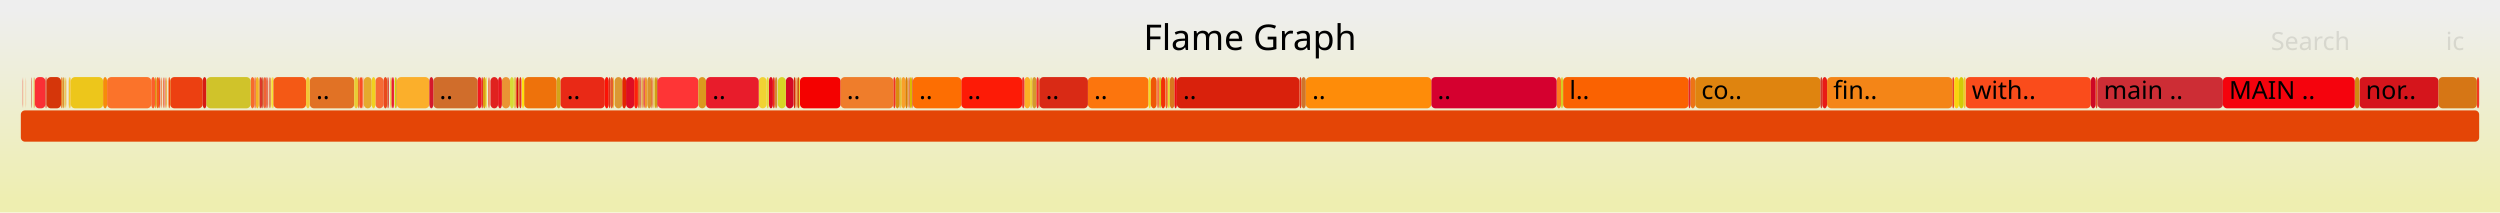
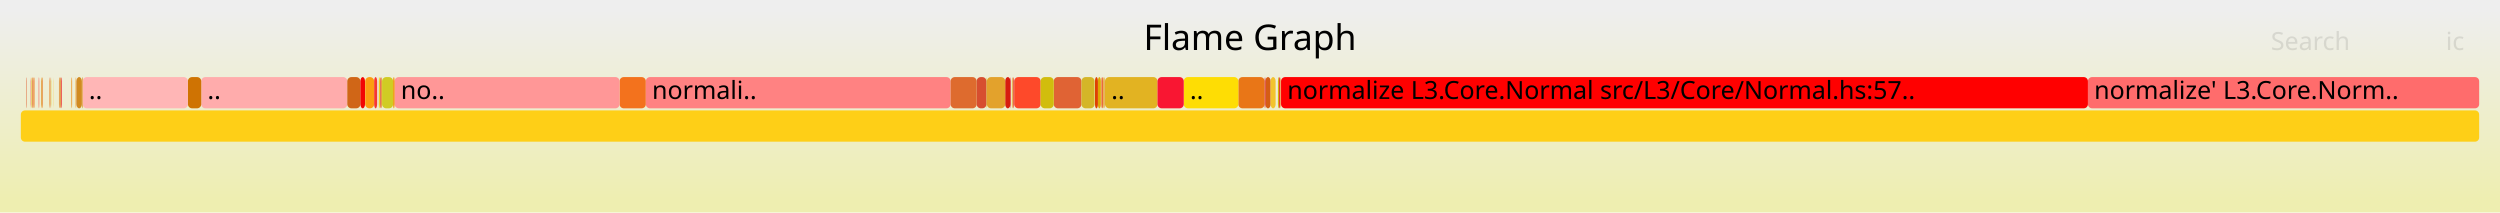
<svg xmlns="http://www.w3.org/2000/svg" version="1.1" width="1200" height="102" viewBox="0 0 1200 102">
  <defs>
    <linearGradient id="background" y1="0" y2="1" x1="0" x2="0">
      <stop stop-color="#eeeeee" offset="5%" />
      <stop stop-color="#eeeeb0" offset="95%" />
    </linearGradient>
  </defs>
  <style type="text/css">
	text { font-family:Verdana; font-size:12px; fill:rgb(0,0,0); }
	#search, #ignorecase { opacity:0.1; cursor:pointer; }
	#search:hover, #search.show, #ignorecase:hover, #ignorecase.show { opacity:1; }
	#subtitle { text-anchor:middle; font-color:rgb(160,160,160); }
	#title { text-anchor:middle; font-size:17px}
	#unzoom { cursor:pointer; }
	#frames &gt; *:hover { stroke:black; stroke-width:0.5; cursor:pointer; }
	.hide { display:none; }
	.parent { opacity:0.5; }
</style>
  <rect x="0.0" y="0" width="1200.0" height="102.0" fill="url(#background)" />
  <text id="title" x="600.00" y="24">Flame Graph</text>
  <text id="details" x="10.00" y="85"> </text>
  <text id="unzoom" x="10.00" y="24" class="hide">Reset Zoom</text>
  <text id="search" x="1090.00" y="24">Search</text>
  <text id="ignorecase" x="1174.00" y="24">ic</text>
  <text id="matched" x="1090.00" y="85"> </text>
  <g id="frames">
    <g>
-       <rect x="371.8" y="37" width="0.2" height="15.0" fill="rgb(217,18,48)" rx="2" ry="2" />
-       <text x="374.78" y="47.5" />
-     </g>
-     <g>
-       <rect x="130.3" y="37" width="0.8" height="15.0" fill="rgb(246,228,46)" rx="2" ry="2" />
-       <text x="133.32" y="47.5" />
-     </g>
-     <g>
-       <rect x="77.6" y="37" width="0.1" height="15.0" fill="rgb(207,143,9)" rx="2" ry="2" />
-       <text x="80.57" y="47.5" />
-     </g>
-     <g>
-       <rect x="127.8" y="37" width="0.6" height="15.0" fill="rgb(221,65,54)" rx="2" ry="2" />
-       <text x="130.78" y="47.5" />
-     </g>
-     <g>
-       <rect x="491.7" y="37" width="2.8" height="15.0" fill="rgb(251,176,37)" rx="2" ry="2" />
-       <text x="494.65" y="47.5" />
-     </g>
-     <g>
-       <rect x="937.1" y="37" width="0.9" height="15.0" fill="rgb(232,67,38)" rx="2" ry="2" />
-       <text x="940.14" y="47.5" />
-     </g>
-     <g>
-       <rect x="234.8" y="37" width="0.1" height="15.0" fill="rgb(226,116,47)" rx="2" ry="2" />
-       <text x="237.80" y="47.5" />
-     </g>
-     <g>
-       <rect x="187.3" y="37" width="0.1" height="15.0" fill="rgb(209,229,13)" rx="2" ry="2" />
-       <text x="190.31" y="47.5" />
-     </g>
-     <g>
-       <rect x="556.0" y="37" width="0.2" height="15.0" fill="rgb(247,117,24)" rx="2" ry="2" />
-       <text x="558.99" y="47.5" />
-     </g>
-     <g>
-       <rect x="290.3" y="37" width="1.9" height="15.0" fill="rgb(251,18,5)" rx="2" ry="2" />
-       <text x="293.34" y="47.5" />
-     </g>
-     <g>
-       <rect x="560.6" y="37" width="0.9" height="15.0" fill="rgb(232,220,46)" rx="2" ry="2" />
-       <text x="563.61" y="47.5" />
-     </g>
-     <g>
-       <rect x="461.4" y="37" width="29.2" height="15.0" fill="rgb(253,27,6)" rx="2" ry="2" />
-       <text x="464.44" y="47.5">  ..</text>
-     </g>
-     <g>
-       <rect x="78.8" y="37" width="0.2" height="15.0" fill="rgb(243,28,41)" rx="2" ry="2" />
-       <text x="81.77" y="47.5" />
-     </g>
-     <g>
-       <rect x="33.9" y="37" width="0.1" height="15.0" fill="rgb(211,154,3)" rx="2" ry="2" />
-       <text x="36.87" y="47.5" />
-     </g>
-     <g>
-       <rect x="129.1" y="37" width="0.2" height="15.0" fill="rgb(216,98,43)" rx="2" ry="2" />
-       <text x="132.05" y="47.5" />
-     </g>
-     <g>
-       <rect x="314.1" y="37" width="0.2" height="15.0" fill="rgb(247,203,4)" rx="2" ry="2" />
-       <text x="317.09" y="47.5" />
-     </g>
-     <g>
-       <rect x="494.5" y="37" width="0.1" height="15.0" fill="rgb(246,192,0)" rx="2" ry="2" />
-       <text x="497.50" y="47.5" />
-     </g>
-     <g>
-       <rect x="309.0" y="37" width="0.1" height="15.0" fill="rgb(205,95,12)" rx="2" ry="2" />
-       <text x="311.96" y="47.5" />
-     </g>
-     <g>
-       <rect x="1132.6" y="37" width="37.9" height="15.0" fill="rgb(213,21,28)" rx="2" ry="2" />
-       <text x="1135.56" y="47.5">nor..</text>
-     </g>
-     <g>
-       <rect x="436.5" y="37" width="0.2" height="15.0" fill="rgb(220,102,29)" rx="2" ry="2" />
-       <text x="439.49" y="47.5" />
-     </g>
-     <g>
-       <rect x="79.8" y="37" width="0.2" height="15.0" fill="rgb(253,181,22)" rx="2" ry="2" />
-       <text x="82.85" y="47.5" />
-     </g>
-     <g>
-       <rect x="29.3" y="37" width="0.6" height="15.0" fill="rgb(239,125,38)" rx="2" ry="2" />
-       <text x="32.31" y="47.5" />
-     </g>
-     <g>
-       <rect x="124.6" y="37" width="1.2" height="15.0" fill="rgb(221,55,42)" rx="2" ry="2" />
-       <text x="127.56" y="47.5" />
-     </g>
-     <g>
-       <rect x="81.7" y="37" width="15.6" height="15.0" fill="rgb(236,64,17)" rx="2" ry="2" />
-       <text x="84.75" y="47.5" />
-     </g>
-     <g>
-       <rect x="750.3" y="37" width="60.2" height="15.0" fill="rgb(250,98,1)" rx="2" ry="2" />
-       <text x="753.33" y="47.5">     l..</text>
-     </g>
-     <g>
-       <rect x="174.0" y="37" width="0.4" height="15.0" fill="rgb(254,83,30)" rx="2" ry="2" />
-       <text x="177.01" y="47.5" />
-     </g>
-     <g>
-       <rect x="811.4" y="37" width="2.3" height="15.0" fill="rgb(237,116,21)" rx="2" ry="2" />
-       <text x="814.38" y="47.5" />
-     </g>
-     <g>
-       <rect x="14.9" y="37" width="0.2" height="15.0" fill="rgb(211,44,12)" rx="2" ry="2" />
-       <text x="17.88" y="47.5" />
-     </g>
-     <g>
-       <rect x="431.7" y="37" width="0.2" height="15.0" fill="rgb(210,159,17)" rx="2" ry="2" />
-       <text x="434.75" y="47.5" />
-     </g>
-     <g>
-       <rect x="10.8" y="37" width="0.1" height="15.0" fill="rgb(227,4,54)" rx="2" ry="2" />
-       <text x="13.82" y="47.5" />
-     </g>
-     <g>
-       <rect x="234.4" y="37" width="0.2" height="15.0" fill="rgb(243,73,39)" rx="2" ry="2" />
-       <text x="237.42" y="47.5" />
-     </g>
-     <g>
-       <rect x="556.4" y="37" width="0.9" height="15.0" fill="rgb(220,194,23)" rx="2" ry="2" />
-       <text x="559.37" y="47.5" />
-     </g>
-     <g>
-       <rect x="300.5" y="37" width="3.9" height="15.0" fill="rgb(221,15,35)" rx="2" ry="2" />
-       <text x="303.54" y="47.5" />
-     </g>
-     <g>
-       <rect x="563.7" y="37" width="1.2" height="15.0" fill="rgb(236,12,18)" rx="2" ry="2" />
-       <text x="566.71" y="47.5" />
-     </g>
-     <g>
-       <rect x="623.7" y="37" width="0.1" height="15.0" fill="rgb(205,95,32)" rx="2" ry="2" />
-       <text x="626.68" y="47.5" />
-     </g>
-     <g>
-       <rect x="80.0" y="37" width="0.1" height="15.0" fill="rgb(248,12,16)" rx="2" ry="2" />
-       <text x="82.97" y="47.5" />
-     </g>
-     <g>
-       <rect x="120.3" y="37" width="1.8" height="15.0" fill="rgb(247,106,43)" rx="2" ry="2" />
-       <text x="123.31" y="47.5" />
-     </g>
-     <g>
-       <rect x="1188.9" y="37" width="1.1" height="15.0" fill="rgb(243,56,34)" rx="2" ry="2" />
-       <text x="1191.86" y="47.5" />
-     </g>
-     <g>
-       <rect x="251.6" y="37" width="15.6" height="15.0" fill="rgb(238,114,11)" rx="2" ry="2" />
-       <text x="254.65" y="47.5" />
-     </g>
-     <g>
-       <rect x="231.1" y="37" width="0.7" height="15.0" fill="rgb(224,23,28)" rx="2" ry="2" />
-       <text x="234.07" y="47.5" />
-     </g>
-     <g>
-       <rect x="187.8" y="37" width="0.1" height="15.0" fill="rgb(241,156,32)" rx="2" ry="2" />
-       <text x="190.82" y="47.5" />
-     </g>
-     <g>
-       <rect x="306.2" y="37" width="0.4" height="15.0" fill="rgb(214,37,17)" rx="2" ry="2" />
-       <text x="309.23" y="47.5" />
-     </g>
-     <g>
-       <rect x="249.3" y="37" width="1.0" height="15.0" fill="rgb(228,51,31)" rx="2" ry="2" />
-       <text x="252.31" y="47.5" />
-     </g>
-     <g>
-       <rect x="31.5" y="37" width="0.2" height="15.0" fill="rgb(243,218,40)" rx="2" ry="2" />
-       <text x="34.53" y="47.5" />
-     </g>
-     <g>
-       <rect x="97.3" y="37" width="1.8" height="15.0" fill="rgb(214,26,19)" rx="2" ry="2" />
-       <text x="100.26" y="47.5" />
-     </g>
-     <g>
-       <rect x="315.7" y="37" width="19.5" height="15.0" fill="rgb(254,53,54)" rx="2" ry="2" />
-       <text x="318.67" y="47.5" />
-     </g>
-     <g>
-       <rect x="747.2" y="37" width="2.1" height="15.0" fill="rgb(252,123,30)" rx="2" ry="2" />
-       <text x="750.17" y="47.5" />
-     </g>
-     <g>
-       <rect x="79.5" y="37" width="0.1" height="15.0" fill="rgb(205,138,8)" rx="2" ry="2" />
-       <text x="82.47" y="47.5" />
-     </g>
-     <g>
-       <rect x="522.2" y="37" width="29.1" height="15.0" fill="rgb(252,117,13)" rx="2" ry="2" />
-       <text x="525.17" y="47.5">  ..</text>
-     </g>
-     <g>
-       <rect x="687.0" y="37" width="60.2" height="15.0" fill="rgb(213,0,47)" rx="2" ry="2" />
-       <text x="690.01" y="47.5">      ..</text>
-     </g>
-     <g>
-       <rect x="122.1" y="37" width="0.7" height="15.0" fill="rgb(236,98,52)" rx="2" ry="2" />
-       <text x="125.15" y="47.5" />
-     </g>
-     <g>
-       <rect x="78.3" y="37" width="0.3" height="15.0" fill="rgb(229,62,1)" rx="2" ry="2" />
-       <text x="81.33" y="47.5" />
-     </g>
-     <g>
-       <rect x="31.0" y="37" width="0.2" height="15.0" fill="rgb(211,185,51)" rx="2" ry="2" />
-       <text x="34.02" y="47.5" />
-     </g>
-     <g>
-       <rect x="187.7" y="37" width="0.1" height="15.0" fill="rgb(238,229,49)" rx="2" ry="2" />
-       <text x="190.69" y="47.5" />
-     </g>
-     <g>
-       <rect x="938.0" y="37" width="2.3" height="15.0" fill="rgb(251,211,14)" rx="2" ry="2" />
-       <text x="941.03" y="47.5" />
-     </g>
-     <g>
-       <rect x="429.8" y="37" width="1.9" height="15.0" fill="rgb(217,142,14)" rx="2" ry="2" />
-       <text x="432.85" y="47.5" />
-     </g>
-     <g>
-       <rect x="943.5" y="37" width="60.1" height="15.0" fill="rgb(250,76,27)" rx="2" ry="2" />
-       <text x="946.48" y="47.5">  with..</text>
-     </g>
-     <g>
-       <rect x="435.9" y="37" width="0.2" height="15.0" fill="rgb(217,129,53)" rx="2" ry="2" />
-       <text x="438.86" y="47.5" />
-     </g>
-     <g>
-       <rect x="80.9" y="37" width="0.7" height="15.0" fill="rgb(247,71,3)" rx="2" ry="2" />
-       <text x="83.86" y="47.5" />
-     </g>
-     <g>
-       <rect x="126.5" y="37" width="1.3" height="15.0" fill="rgb(240,100,51)" rx="2" ry="2" />
-       <text x="129.45" y="47.5" />
-     </g>
-     <g>
-       <rect x="564.9" y="37" width="58.8" height="15.0" fill="rgb(217,33,12)" rx="2" ry="2" />
-       <text x="567.85" y="47.5">      ..</text>
-     </g>
-     <g>
-       <rect x="308.5" y="37" width="0.2" height="15.0" fill="rgb(213,151,42)" rx="2" ry="2" />
-       <text x="311.51" y="47.5" />
-     </g>
-     <g>
-       <rect x="313.5" y="37" width="0.2" height="15.0" fill="rgb(228,184,43)" rx="2" ry="2" />
-       <text x="316.45" y="47.5" />
-     </g>
-     <g>
-       <rect x="561.5" y="37" width="2.2" height="15.0" fill="rgb(217,120,31)" rx="2" ry="2" />
-       <text x="564.50" y="47.5" />
-     </g>
-     <g>
-       <rect x="16.8" y="37" width="5.0" height="15.0" fill="rgb(250,47,53)" rx="2" ry="2" />
-       <text x="19.84" y="47.5" />
-     </g>
-     <g>
-       <rect x="79.6" y="37" width="0.1" height="15.0" fill="rgb(232,104,26)" rx="2" ry="2" />
-       <text x="82.59" y="47.5" />
-     </g>
-     <g>
-       <rect x="364.2" y="37" width="3.8" height="15.0" fill="rgb(241,210,51)" rx="2" ry="2" />
-       <text x="367.24" y="47.5" />
-     </g>
-     <g>
-       <rect x="247.4" y="37" width="0.5" height="15.0" fill="rgb(252,82,43)" rx="2" ry="2" />
-       <text x="250.41" y="47.5" />
-     </g>
-     <g>
-       <rect x="384.0" y="37" width="19.5" height="15.0" fill="rgb(244,1,0)" rx="2" ry="2" />
-       <text x="387.00" y="47.5" />
-     </g>
-     <g>
-       <rect x="749.3" y="37" width="0.9" height="15.0" fill="rgb(211,206,25)" rx="2" ry="2" />
-       <text x="752.32" y="47.5" />
-     </g>
-     <g>
-       <rect x="750.2" y="37" width="0.1" height="15.0" fill="rgb(216,148,25)" rx="2" ry="2" />
-       <text x="753.21" y="47.5" />
-     </g>
-     <g>
-       <rect x="308.8" y="37" width="0.2" height="15.0" fill="rgb(221,53,9)" rx="2" ry="2" />
-       <text x="311.77" y="47.5" />
-     </g>
-     <g>
-       <rect x="810.5" y="37" width="0.9" height="15.0" fill="rgb(227,37,39)" rx="2" ry="2" />
-       <text x="813.49" y="47.5" />
-     </g>
-     <g>
-       <rect x="304.4" y="37" width="1.8" height="15.0" fill="rgb(253,33,10)" rx="2" ry="2" />
-       <text x="307.40" y="47.5" />
-     </g>
-     <g>
-       <rect x="940.3" y="37" width="2.3" height="15.0" fill="rgb(211,202,8)" rx="2" ry="2" />
-       <text x="943.31" y="47.5" />
-     </g>
-     <g>
-       <rect x="79.3" y="37" width="0.2" height="15.0" fill="rgb(207,123,50)" rx="2" ry="2" />
-       <text x="82.34" y="47.5" />
-     </g>
-     <g>
-       <rect x="77.2" y="37" width="0.1" height="15.0" fill="rgb(224,146,47)" rx="2" ry="2" />
-       <text x="80.19" y="47.5" />
-     </g>
-     <g>
-       <rect x="315.4" y="37" width="0.3" height="15.0" fill="rgb(210,24,22)" rx="2" ry="2" />
-       <text x="318.35" y="47.5" />
-     </g>
-     <g>
-       <rect x="313.2" y="37" width="0.1" height="15.0" fill="rgb(238,65,27)" rx="2" ry="2" />
-       <text x="316.20" y="47.5" />
-     </g>
-     <g>
-       <rect x="247.9" y="37" width="1.0" height="15.0" fill="rgb(210,17,2)" rx="2" ry="2" />
-       <text x="250.91" y="47.5" />
-     </g>
-     <g>
-       <rect x="129.8" y="37" width="0.3" height="15.0" fill="rgb(220,130,21)" rx="2" ry="2" />
-       <text x="132.81" y="47.5" />
-     </g>
-     <g>
-       <rect x="555.4" y="37" width="0.2" height="15.0" fill="rgb(236,107,9)" rx="2" ry="2" />
-       <text x="558.36" y="47.5" />
-     </g>
-     <g>
-       <rect x="34.0" y="37" width="15.5" height="15.0" fill="rgb(237,198,27)" rx="2" ry="2" />
-       <text x="37.00" y="47.5" />
-     </g>
-     <g>
-       <rect x="428.8" y="37" width="1.0" height="15.0" fill="rgb(241,49,34)" rx="2" ry="2" />
-       <text x="431.83" y="47.5" />
-     </g>
-     <g>
-       <rect x="248.9" y="37" width="0.3" height="15.0" fill="rgb(230,160,21)" rx="2" ry="2" />
-       <text x="251.93" y="47.5" />
-     </g>
-     <g>
-       <rect x="180.2" y="37" width="3.9" height="15.0" fill="rgb(246,107,53)" rx="2" ry="2" />
-       <text x="183.22" y="47.5" />
-     </g>
-     <g>
-       <rect x="77.3" y="37" width="0.1" height="15.0" fill="rgb(224,210,46)" rx="2" ry="2" />
-       <text x="80.31" y="47.5" />
-     </g>
-     <g>
-       <rect x="12.4" y="37" width="0.1" height="15.0" fill="rgb(254,121,37)" rx="2" ry="2" />
-       <text x="15.41" y="47.5" />
-     </g>
-     <g>
-       <rect x="21.8" y="37" width="0.6" height="15.0" fill="rgb(219,73,44)" rx="2" ry="2" />
-       <text x="24.78" y="47.5" />
-     </g>
-     <g>
-       <rect x="249.2" y="37" width="0.1" height="15.0" fill="rgb(214,7,7)" rx="2" ry="2" />
-       <text x="252.18" y="47.5" />
-     </g>
-     <g>
-       <rect x="557.3" y="37" width="2.0" height="15.0" fill="rgb(241,49,6)" rx="2" ry="2" />
-       <text x="560.26" y="47.5" />
-     </g>
-     <g>
-       <rect x="551.3" y="37" width="1.1" height="15.0" fill="rgb(242,218,33)" rx="2" ry="2" />
-       <text x="554.30" y="47.5" />
-     </g>
-     <g>
-       <rect x="292.2" y="37" width="0.7" height="15.0" fill="rgb(213,51,28)" rx="2" ry="2" />
-       <text x="295.18" y="47.5" />
-     </g>
-     <g>
-       <rect x="30.2" y="37" width="0.4" height="15.0" fill="rgb(215,86,9)" rx="2" ry="2" />
-       <text x="33.20" y="47.5" />
-     </g>
-     <g>
-       <rect x="877.0" y="37" width="60.1" height="15.0" fill="rgb(244,133,23)" rx="2" ry="2" />
-       <text x="879.98" y="47.5">   fin..</text>
-     </g>
-     <g>
-       <rect x="190.5" y="37" width="15.6" height="15.0" fill="rgb(251,175,43)" rx="2" ry="2" />
-       <text x="193.54" y="47.5" />
-     </g>
-     <g>
-       <rect x="310.7" y="37" width="1.9" height="15.0" fill="rgb(219,148,45)" rx="2" ry="2" />
-       <text x="313.73" y="47.5" />
-     </g>
-     <g>
-       <rect x="234.7" y="37" width="0.1" height="15.0" fill="rgb(250,203,10)" rx="2" ry="2" />
-       <text x="237.68" y="47.5" />
-     </g>
-     <g>
-       <rect x="74.4" y="37" width="0.7" height="15.0" fill="rgb(215,152,18)" rx="2" ry="2" />
-       <text x="77.40" y="47.5" />
-     </g>
-     <g>
-       <rect x="187.9" y="37" width="0.2" height="15.0" fill="rgb(233,53,28)" rx="2" ry="2" />
-       <text x="190.94" y="47.5" />
-     </g>
-     <g>
-       <rect x="174.6" y="37" width="3.8" height="15.0" fill="rgb(229,170,45)" rx="2" ry="2" />
-       <text x="177.65" y="47.5" />
-     </g>
-     <g>
-       <rect x="335.2" y="37" width="3.7" height="15.0" fill="rgb(219,153,30)" rx="2" ry="2" />
-       <text x="338.17" y="47.5" />
-     </g>
-     <g>
-       <rect x="189.3" y="37" width="0.1" height="15.0" fill="rgb(230,95,47)" rx="2" ry="2" />
-       <text x="192.27" y="47.5" />
-     </g>
-     <g>
-       <rect x="251.5" y="37" width="0.1" height="15.0" fill="rgb(218,184,3)" rx="2" ry="2" />
-       <text x="254.46" y="47.5" />
-     </g>
-     <g>
-       <rect x="1005.9" y="37" width="0.9" height="15.0" fill="rgb(225,80,37)" rx="2" ry="2" />
-       <text x="1008.91" y="47.5" />
-     </g>
-     <g>
-       <rect x="240.9" y="37" width="3.9" height="15.0" fill="rgb(234,148,52)" rx="2" ry="2" />
-       <text x="243.95" y="47.5" />
-     </g>
-     <g>
-       <rect x="187.6" y="37" width="0.1" height="15.0" fill="rgb(228,164,1)" rx="2" ry="2" />
-       <text x="190.56" y="47.5" />
-     </g>
-     <g>
-       <rect x="77.7" y="37" width="0.1" height="15.0" fill="rgb(251,100,28)" rx="2" ry="2" />
-       <text x="80.69" y="47.5" />
-     </g>
-     <g>
-       <rect x="382.3" y="37" width="0.2" height="15.0" fill="rgb(233,128,39)" rx="2" ry="2" />
-       <text x="385.29" y="47.5" />
-     </g>
-     <g>
-       <rect x="307.9" y="37" width="0.2" height="15.0" fill="rgb(209,113,7)" rx="2" ry="2" />
-       <text x="310.88" y="47.5" />
-     </g>
-     <g>
-       <rect x="308.1" y="37" width="0.2" height="15.0" fill="rgb(220,203,48)" rx="2" ry="2" />
-       <text x="311.07" y="47.5" />
-     </g>
-     <g>
-       <rect x="77.4" y="37" width="0.2" height="15.0" fill="rgb(252,74,45)" rx="2" ry="2" />
-       <text x="80.44" y="47.5" />
-     </g>
-     <g>
-       <rect x="234.9" y="37" width="0.2" height="15.0" fill="rgb(247,50,40)" rx="2" ry="2" />
-       <text x="237.93" y="47.5" />
-     </g>
-     <g>
-       <rect x="77.1" y="37" width="0.1" height="15.0" fill="rgb(216,41,53)" rx="2" ry="2" />
-       <text x="80.06" y="47.5" />
-     </g>
-     <g>
-       <rect x="234.3" y="37" width="0.1" height="15.0" fill="rgb(227,107,18)" rx="2" ry="2" />
-       <text x="237.30" y="47.5" />
-     </g>
-     <g>
-       <rect x="75.1" y="37" width="1.3" height="15.0" fill="rgb(245,97,14)" rx="2" ry="2" />
-       <text x="78.10" y="47.5" />
-     </g>
-     <g>
-       <rect x="15.8" y="37" width="0.2" height="15.0" fill="rgb(205,220,47)" rx="2" ry="2" />
-       <text x="18.76" y="47.5" />
-     </g>
-     <g>
-       <rect x="79.7" y="37" width="0.1" height="15.0" fill="rgb(232,206,8)" rx="2" ry="2" />
-       <text x="82.72" y="47.5" />
-     </g>
-     <g>
-       <rect x="377.2" y="37" width="3.7" height="15.0" fill="rgb(211,9,36)" rx="2" ry="2" />
-       <text x="380.16" y="47.5" />
-     </g>
-     <g>
-       <rect x="403.5" y="37" width="25.3" height="15.0" fill="rgb(239,125,43)" rx="2" ry="2" />
-       <text x="406.50" y="47.5"> ..</text>
-     </g>
-     <g>
-       <rect x="33.1" y="37" width="0.8" height="15.0" fill="rgb(248,199,40)" rx="2" ry="2" />
-       <text x="36.11" y="47.5" />
-     </g>
-     <g>
-       <rect x="229.2" y="37" width="1.9" height="15.0" fill="rgb(242,24,32)" rx="2" ry="2" />
-       <text x="232.23" y="47.5" />
-     </g>
-     <g>
-       <rect x="184.1" y="37" width="1.8" height="15.0" fill="rgb(234,73,28)" rx="2" ry="2" />
-       <text x="187.08" y="47.5" />
-     </g>
-     <g>
-       <rect x="129.4" y="37" width="0.3" height="15.0" fill="rgb(215,74,35)" rx="2" ry="2" />
-       <text x="132.37" y="47.5" />
-     </g>
-     <g>
-       <rect x="623.8" y="37" width="0.9" height="15.0" fill="rgb(230,51,20)" rx="2" ry="2" />
-       <text x="626.81" y="47.5" />
-     </g>
-     <g>
-       <rect x="246.6" y="37" width="0.4" height="15.0" fill="rgb(215,165,41)" rx="2" ry="2" />
-       <text x="249.65" y="47.5" />
-     </g>
-     <g>
-       <rect x="381.9" y="37" width="0.3" height="15.0" fill="rgb(250,113,1)" rx="2" ry="2" />
-       <text x="384.91" y="47.5" />
-     </g>
-     <g>
-       <rect x="267.2" y="37" width="1.9" height="15.0" fill="rgb(212,164,25)" rx="2" ry="2" />
-       <text x="270.23" y="47.5" />
-     </g>
-     <g>
-       <rect x="432.7" y="37" width="1.9" height="15.0" fill="rgb(249,160,42)" rx="2" ry="2" />
-       <text x="435.70" y="47.5" />
-     </g>
-     <g>
-       <rect x="186.3" y="37" width="0.4" height="15.0" fill="rgb(218,44,46)" rx="2" ry="2" />
-       <text x="189.30" y="47.5" />
-     </g>
-     <g>
-       <rect x="371.0" y="37" width="0.8" height="15.0" fill="rgb(234,47,15)" rx="2" ry="2" />
-       <text x="373.95" y="47.5" />
-     </g>
-     <g>
-       <rect x="494.6" y="37" width="0.6" height="15.0" fill="rgb(230,206,15)" rx="2" ry="2" />
-       <text x="497.63" y="47.5" />
-     </g>
-     <g>
-       <rect x="16.5" y="37" width="0.3" height="15.0" fill="rgb(244,131,38)" rx="2" ry="2" />
-       <text x="19.52" y="47.5" />
-     </g>
-     <g>
-       <rect x="560.5" y="37" width="0.1" height="15.0" fill="rgb(240,223,23)" rx="2" ry="2" />
-       <text x="563.49" y="47.5" />
-     </g>
-     <g>
-       <rect x="128.4" y="37" width="0.1" height="15.0" fill="rgb(243,172,20)" rx="2" ry="2" />
-       <text x="131.42" y="47.5" />
-     </g>
-     <g>
-       <rect x="11.0" y="37" width="0.1" height="15.0" fill="rgb(249,153,34)" rx="2" ry="2" />
-       <text x="14.01" y="47.5" />
-     </g>
-     <g>
-       <rect x="308.3" y="37" width="0.2" height="15.0" fill="rgb(237,106,11)" rx="2" ry="2" />
-       <text x="311.26" y="47.5" />
-     </g>
-     <g>
-       <rect x="171.9" y="37" width="0.7" height="15.0" fill="rgb(236,89,16)" rx="2" ry="2" />
-       <text x="174.86" y="47.5" />
-     </g>
-     <g>
-       <rect x="148.7" y="37" width="21.3" height="15.0" fill="rgb(225,114,37)" rx="2" ry="2" />
-       <text x="151.75" y="47.5"> ..</text>
-     </g>
-     <g>
-       <rect x="124.2" y="37" width="0.4" height="15.0" fill="rgb(225,136,39)" rx="2" ry="2" />
-       <text x="127.18" y="47.5" />
-     </g>
-     <g>
-       <rect x="382.5" y="37" width="0.2" height="15.0" fill="rgb(233,165,49)" rx="2" ry="2" />
-       <text x="385.48" y="47.5" />
-     </g>
-     <g>
-       <rect x="172.6" y="37" width="1.4" height="15.0" fill="rgb(250,77,36)" rx="2" ry="2" />
-       <text x="175.62" y="47.5" />
-     </g>
-     <g>
-       <rect x="309.1" y="37" width="0.3" height="15.0" fill="rgb(247,7,25)" rx="2" ry="2" />
-       <text x="312.15" y="47.5" />
-     </g>
-     <g>
-       <rect x="306.6" y="37" width="0.4" height="15.0" fill="rgb(213,180,9)" rx="2" ry="2" />
-       <text x="309.61" y="47.5" />
-     </g>
-     <g>
-       <rect x="31.3" y="37" width="0.1" height="15.0" fill="rgb(221,224,38)" rx="2" ry="2" />
-       <text x="34.28" y="47.5" />
-     </g>
-     <g>
-       <rect x="190.3" y="37" width="0.2" height="15.0" fill="rgb(214,1,49)" rx="2" ry="2" />
-       <text x="193.35" y="47.5" />
-     </g>
-     <g>
-       <rect x="178.4" y="37" width="1.8" height="15.0" fill="rgb(241,209,31)" rx="2" ry="2" />
-       <text x="181.38" y="47.5" />
-     </g>
-     <g>
-       <rect x="235.4" y="37" width="3.7" height="15.0" fill="rgb(224,34,31)" rx="2" ry="2" />
-       <text x="238.37" y="47.5" />
-     </g>
-     <g>
-       <rect x="556.2" y="37" width="0.2" height="15.0" fill="rgb(252,86,14)" rx="2" ry="2" />
-       <text x="559.24" y="47.5" />
-     </g>
-     <g>
-       <rect x="437.8" y="37" width="0.4" height="15.0" fill="rgb(230,89,43)" rx="2" ry="2" />
-       <text x="440.82" y="47.5" />
-     </g>
-     <g>
-       <rect x="31.7" y="37" width="0.1" height="15.0" fill="rgb(240,136,28)" rx="2" ry="2" />
-       <text x="34.66" y="47.5" />
-     </g>
-     <g>
-       <rect x="125.8" y="37" width="0.7" height="15.0" fill="rgb(205,77,36)" rx="2" ry="2" />
-       <text x="128.82" y="47.5" />
-     </g>
-     <g>
-       <rect x="372.0" y="37" width="1.1" height="15.0" fill="rgb(211,139,50)" rx="2" ry="2" />
-       <text x="375.03" y="47.5" />
-     </g>
-     <g>
-       <rect x="624.7" y="37" width="2.1" height="15.0" fill="rgb(207,117,43)" rx="2" ry="2" />
-       <text x="627.70" y="47.5" />
-     </g>
-     <g>
-       <rect x="76.4" y="37" width="0.4" height="15.0" fill="rgb(239,40,27)" rx="2" ry="2" />
-       <text x="79.43" y="47.5" />
-     </g>
-     <g>
-       <rect x="31.2" y="37" width="0.1" height="15.0" fill="rgb(236,220,51)" rx="2" ry="2" />
-       <text x="34.15" y="47.5" />
-     </g>
-     <g>
-       <rect x="239.1" y="37" width="1.8" height="15.0" fill="rgb(231,22,31)" rx="2" ry="2" />
-       <text x="242.11" y="47.5" />
-     </g>
-     <g>
-       <rect x="294.3" y="37" width="0.4" height="15.0" fill="rgb(242,172,20)" rx="2" ry="2" />
-       <text x="297.33" y="47.5" />
-     </g>
-     <g>
-       <rect x="128.5" y="37" width="0.2" height="15.0" fill="rgb(239,19,5)" rx="2" ry="2" />
-       <text x="131.54" y="47.5" />
-     </g>
-     <g>
-       <rect x="626.8" y="37" width="60.2" height="15.0" fill="rgb(254,140,9)" rx="2" ry="2" />
-       <text x="629.85" y="47.5">      ..</text>
-     </g>
-     <g>
-       <rect x="314.3" y="37" width="1.1" height="15.0" fill="rgb(208,159,20)" rx="2" ry="2" />
-       <text x="317.34" y="47.5" />
-     </g>
-     <g>
-       <rect x="552.4" y="37" width="2.8" height="15.0" fill="rgb(239,87,7)" rx="2" ry="2" />
-       <text x="555.38" y="47.5" />
-     </g>
-     <g>
-       <rect x="382.7" y="37" width="1.0" height="15.0" fill="rgb(210,85,13)" rx="2" ry="2" />
-       <text x="385.67" y="47.5" />
-     </g>
-     <g>
-       <rect x="309.5" y="37" width="1.1" height="15.0" fill="rgb(238,154,46)" rx="2" ry="2" />
-       <text x="312.53" y="47.5" />
-     </g>
-     <g>
-       <rect x="187.4" y="37" width="0.2" height="15.0" fill="rgb(232,191,1)" rx="2" ry="2" />
-       <text x="190.44" y="47.5" />
-     </g>
-     <g>
-       <rect x="312.6" y="37" width="0.6" height="15.0" fill="rgb(221,95,22)" rx="2" ry="2" />
-       <text x="315.63" y="47.5" />
-     </g>
-     <g>
-       <rect x="307.0" y="37" width="0.5" height="15.0" fill="rgb(212,36,28)" rx="2" ry="2" />
-       <text x="309.99" y="47.5" />
-     </g>
-     <g>
-       <rect x="231.8" y="37" width="1.4" height="15.0" fill="rgb(220,162,17)" rx="2" ry="2" />
-       <text x="234.83" y="47.5" />
-     </g>
-     <g>
-       <rect x="313.8" y="37" width="0.2" height="15.0" fill="rgb(208,157,46)" rx="2" ry="2" />
-       <text x="316.83" y="47.5" />
-     </g>
-     <g>
-       <rect x="185.9" y="37" width="0.4" height="15.0" fill="rgb(210,102,50)" rx="2" ry="2" />
-       <text x="188.92" y="47.5" />
-     </g>
-     <g>
-       <rect x="234.6" y="37" width="0.1" height="15.0" fill="rgb(212,39,35)" rx="2" ry="2" />
-       <text x="237.55" y="47.5" />
-     </g>
-     <g>
-       <rect x="436.7" y="37" width="1.1" height="15.0" fill="rgb(216,185,2)" rx="2" ry="2" />
-       <text x="439.75" y="47.5" />
-     </g>
-     <g>
-       <rect x="269.1" y="37" width="21.2" height="15.0" fill="rgb(233,41,22)" rx="2" ry="2" />
-       <text x="272.06" y="47.5"> ..</text>
-     </g>
-     <g>
-       <rect x="1170.5" y="37" width="18.4" height="15.0" fill="rgb(214,118,21)" rx="2" ry="2" />
-       <text x="1173.50" y="47.5" />
-     </g>
-     <g>
-       <rect x="188.1" y="37" width="1.0" height="15.0" fill="rgb(234,28,49)" rx="2" ry="2" />
-       <text x="191.13" y="47.5" />
-     </g>
-     <g>
-       <rect x="373.4" y="37" width="3.8" height="15.0" fill="rgb(215,212,37)" rx="2" ry="2" />
-       <text x="376.42" y="47.5" />
-     </g>
-     <g>
-       <rect x="813.7" y="37" width="60.1" height="15.0" fill="rgb(223,132,15)" rx="2" ry="2" />
-       <text x="816.66" y="47.5">    co..</text>
-     </g>
-     <g>
-       <rect x="32.9" y="37" width="0.1" height="15.0" fill="rgb(233,133,37)" rx="2" ry="2" />
-       <text x="35.86" y="47.5" />
-     </g>
-     <g>
-       <rect x="31.4" y="37" width="0.1" height="15.0" fill="rgb(254,74,37)" rx="2" ry="2" />
-       <text x="34.40" y="47.5" />
-     </g>
-     <g>
-       <rect x="189.5" y="37" width="0.8" height="15.0" fill="rgb(211,212,1)" rx="2" ry="2" />
-       <text x="192.53" y="47.5" />
-     </g>
-     <g>
-       <rect x="295.0" y="37" width="3.7" height="15.0" fill="rgb(219,152,50)" rx="2" ry="2" />
-       <text x="297.96" y="47.5" />
-     </g>
-     <g>
-       <rect x="122.8" y="37" width="1.4" height="15.0" fill="rgb(244,178,33)" rx="2" ry="2" />
-       <text x="125.85" y="47.5" />
-     </g>
-     <g>
-       <rect x="555.7" y="37" width="0.3" height="15.0" fill="rgb(253,0,4)" rx="2" ry="2" />
-       <text x="558.74" y="47.5" />
-     </g>
-     <g>
-       <rect x="170.0" y="37" width="1.9" height="15.0" fill="rgb(234,203,53)" rx="2" ry="2" />
-       <text x="173.02" y="47.5" />
-     </g>
-     <g>
-       <rect x="498.6" y="37" width="0.3" height="15.0" fill="rgb(207,93,4)" rx="2" ry="2" />
-       <text x="501.55" y="47.5" />
-     </g>
-     <g>
-       <rect x="434.6" y="37" width="1.1" height="15.0" fill="rgb(216,125,2)" rx="2" ry="2" />
-       <text x="437.59" y="47.5" />
-     </g>
-     <g>
-       <rect x="250.6" y="37" width="0.9" height="15.0" fill="rgb(254,227,2)" rx="2" ry="2" />
-       <text x="253.64" y="47.5" />
-     </g>
-     <g>
-       <rect x="368.0" y="37" width="1.0" height="15.0" fill="rgb(228,216,54)" rx="2" ry="2" />
-       <text x="370.98" y="47.5" />
-     </g>
-     <g>
-       <rect x="559.4" y="37" width="1.1" height="15.0" fill="rgb(242,98,37)" rx="2" ry="2" />
-       <text x="562.41" y="47.5" />
-     </g>
-     <g>
-       <rect x="22.4" y="37" width="6.9" height="15.0" fill="rgb(213,54,10)" rx="2" ry="2" />
-       <text x="25.41" y="47.5" />
-     </g>
-     <g>
-       <rect x="942.6" y="37" width="0.9" height="15.0" fill="rgb(246,198,43)" rx="2" ry="2" />
-       <text x="945.59" y="47.5" />
-     </g>
-     <g>
-       <rect x="338.9" y="37" width="25.3" height="15.0" fill="rgb(232,28,43)" rx="2" ry="2" />
-       <text x="341.91" y="47.5"> ..</text>
-     </g>
-     <g>
-       <rect x="130.1" y="37" width="0.1" height="15.0" fill="rgb(253,186,19)" rx="2" ry="2" />
-       <text x="133.06" y="47.5" />
-     </g>
-     <g>
-       <rect x="208.0" y="37" width="21.2" height="15.0" fill="rgb(208,109,43)" rx="2" ry="2" />
-       <text x="210.95" y="47.5"> ..</text>
-     </g>
-     <g>
-       <rect x="131.1" y="37" width="0.2" height="15.0" fill="rgb(231,137,26)" rx="2" ry="2" />
-       <text x="134.14" y="47.5" />
-     </g>
-     <g>
-       <rect x="29.9" y="37" width="0.3" height="15.0" fill="rgb(219,158,32)" rx="2" ry="2" />
-       <text x="32.95" y="47.5" />
-     </g>
-     <g>
-       <rect x="80.6" y="37" width="0.1" height="15.0" fill="rgb(222,135,28)" rx="2" ry="2" />
-       <text x="83.61" y="47.5" />
-     </g>
-     <g>
-       <rect x="369.1" y="37" width="1.9" height="15.0" fill="rgb(221,10,31)" rx="2" ry="2" />
-       <text x="372.05" y="47.5" />
-     </g>
-     <g>
-       <rect x="495.2" y="37" width="0.3" height="15.0" fill="rgb(251,184,5)" rx="2" ry="2" />
-       <text x="498.20" y="47.5" />
-     </g>
-     <g>
-       <rect x="233.2" y="37" width="0.4" height="15.0" fill="rgb(236,222,33)" rx="2" ry="2" />
-       <text x="236.22" y="47.5" />
-     </g>
-     <g>
-       <rect x="298.7" y="37" width="1.8" height="15.0" fill="rgb(226,38,0)" rx="2" ry="2" />
-       <text x="301.70" y="47.5" />
-     </g>
-     <g>
-       <rect x="495.5" y="37" width="2.0" height="15.0" fill="rgb(212,153,45)" rx="2" ry="2" />
-       <text x="498.45" y="47.5" />
-     </g>
-     <g>
-       <rect x="1003.6" y="37" width="2.3" height="15.0" fill="rgb(206,7,37)" rx="2" ry="2" />
-       <text x="1006.63" y="47.5" />
-     </g>
-     <g>
-       <rect x="72.6" y="37" width="1.8" height="15.0" fill="rgb(251,95,43)" rx="2" ry="2" />
-       <text x="75.57" y="47.5" />
-     </g>
-     <g>
-       <rect x="81.6" y="37" width="0.1" height="15.0" fill="rgb(230,192,24)" rx="2" ry="2" />
-       <text x="84.62" y="47.5" />
-     </g>
-     <g>
-       <rect x="438.2" y="37" width="23.2" height="15.0" fill="rgb(253,110,2)" rx="2" ry="2" />
-       <text x="441.20" y="47.5"> ..</text>
-     </g>
-     <g>
-       <rect x="431.9" y="37" width="0.2" height="15.0" fill="rgb(210,104,46)" rx="2" ry="2" />
-       <text x="434.87" y="47.5" />
-     </g>
-     <g>
-       <rect x="250.4" y="37" width="0.1" height="15.0" fill="rgb(250,168,29)" rx="2" ry="2" />
-       <text x="253.38" y="47.5" />
-     </g>
-     <g>
-       <rect x="49.5" y="37" width="1.9" height="15.0" fill="rgb(246,140,10)" rx="2" ry="2" />
-       <text x="52.51" y="47.5" />
-     </g>
-     <g>
-       <rect x="1006.8" y="37" width="60.2" height="15.0" fill="rgb(205,45,53)" rx="2" ry="2" />
-       <text x="1009.80" y="47.5"> main ..</text>
-     </g>
-     <g>
-       <rect x="309.4" y="37" width="0.1" height="15.0" fill="rgb(207,0,43)" rx="2" ry="2" />
-       <text x="312.40" y="47.5" />
-     </g>
-     <g>
-       <rect x="436.2" y="37" width="0.3" height="15.0" fill="rgb(236,58,5)" rx="2" ry="2" />
-       <text x="439.24" y="47.5" />
-     </g>
-     <g>
-       <rect x="10.0" y="53" width="1180.0" height="15.0" fill="rgb(228,69,6)" rx="2" ry="2" />
+       <rect x="23.6" y="37" width="0.1" height="15.0" fill="rgb(248,93,26)" rx="2" ry="2" />
+       <text x="26.58" y="47.5" />
+     </g>
+     <g>
+       <rect x="486.4" y="37" width="0.3" height="15.0" fill="rgb(221,71,53)" rx="2" ry="2" />
+       <text x="489.44" y="47.5" />
+     </g>
+     <g>
+       <rect x="614.6" y="37" width="0.3" height="15.0" fill="rgb(244,160,50)" rx="2" ry="2" />
+       <text x="617.57" y="47.5" />
+     </g>
+     <g>
+       <rect x="34.5" y="37" width="0.1" height="15.0" fill="rgb(247,96,14)" rx="2" ry="2" />
+       <text x="37.51" y="47.5" />
+     </g>
+     <g>
+       <rect x="482.5" y="37" width="2.5" height="15.0" fill="rgb(215,28,15)" rx="2" ry="2" />
+       <text x="485.53" y="47.5" />
+     </g>
+     <g>
+       <rect x="29.0" y="37" width="0.3" height="15.0" fill="rgb(221,72,28)" rx="2" ry="2" />
+       <text x="32.01" y="47.5" />
+     </g>
+     <g>
+       <rect x="15.6" y="37" width="0.2" height="15.0" fill="rgb(250,100,28)" rx="2" ry="2" />
+       <text x="18.56" y="47.5" />
+     </g>
+     <g>
+       <rect x="529.1" y="37" width="0.4" height="15.0" fill="rgb(245,33,1)" rx="2" ry="2" />
+       <text x="532.10" y="47.5" />
+     </g>
+     <g>
+       <rect x="529.5" y="37" width="0.2" height="15.0" fill="rgb(221,197,3)" rx="2" ry="2" />
+       <text x="532.51" y="47.5" />
+     </g>
+     <g>
+       <rect x="594.4" y="37" width="12.6" height="15.0" fill="rgb(233,118,23)" rx="2" ry="2" />
+       <text x="597.43" y="47.5" />
+     </g>
+     <g>
+       <rect x="473.5" y="37" width="0.2" height="15.0" fill="rgb(207,216,12)" rx="2" ry="2" />
+       <text x="476.49" y="47.5" />
+     </g>
+     <g>
+       <rect x="20.1" y="37" width="0.1" height="15.0" fill="rgb(212,82,49)" rx="2" ry="2" />
+       <text x="23.09" y="47.5" />
+     </g>
+     <g>
+       <rect x="1002.2" y="37" width="187.8" height="15.0" fill="rgb(255,108,108)" rx="2" ry="2" />
+       <text x="1005.19" y="47.5">normalize'  L3.Core.Norm..</text>
+     </g>
+     <g>
+       <rect x="485.0" y="37" width="0.2" height="15.0" fill="rgb(232,9,36)" rx="2" ry="2" />
+       <text x="488.02" y="47.5" />
+     </g>
+     <g>
+       <rect x="530.4" y="37" width="25.2" height="15.0" fill="rgb(226,179,34)" rx="2" ry="2" />
+       <text x="533.39" y="47.5"> ..</text>
+     </g>
+     <g>
+       <rect x="297.4" y="37" width="12.6" height="15.0" fill="rgb(243,114,29)" rx="2" ry="2" />
+       <text x="300.42" y="47.5" />
+     </g>
+     <g>
+       <rect x="468.8" y="37" width="4.7" height="15.0" fill="rgb(215,78,48)" rx="2" ry="2" />
+       <text x="471.82" y="47.5" />
+     </g>
+     <g>
+       <rect x="20.2" y="37" width="0.2" height="15.0" fill="rgb(245,170,35)" rx="2" ry="2" />
+       <text x="23.24" y="47.5" />
+     </g>
+     <g>
+       <rect x="505.8" y="37" width="13.3" height="15.0" fill="rgb(224,99,52)" rx="2" ry="2" />
+       <text x="508.84" y="47.5" />
+     </g>
+     <g>
+       <rect x="14.7" y="37" width="0.1" height="15.0" fill="rgb(238,18,39)" rx="2" ry="2" />
+       <text x="17.70" y="47.5" />
+     </g>
+     <g>
+       <rect x="607.4" y="37" width="2.5" height="15.0" fill="rgb(214,93,20)" rx="2" ry="2" />
+       <text x="610.37" y="47.5" />
+     </g>
+     <g>
+       <rect x="183.2" y="37" width="0.2" height="15.0" fill="rgb(245,57,8)" rx="2" ry="2" />
+       <text x="186.20" y="47.5" />
+     </g>
+     <g>
+       <rect x="528.5" y="37" width="0.3" height="15.0" fill="rgb(231,115,40)" rx="2" ry="2" />
+       <text x="531.52" y="47.5" />
+     </g>
+     <g>
+       <rect x="24.6" y="37" width="0.1" height="15.0" fill="rgb(221,218,27)" rx="2" ry="2" />
+       <text x="27.57" y="47.5" />
+     </g>
+     <g>
+       <rect x="39.3" y="37" width="0.4" height="15.0" fill="rgb(215,144,19)" rx="2" ry="2" />
+       <text x="42.31" y="47.5" />
+     </g>
+     <g>
+       <rect x="24.2" y="37" width="0.1" height="15.0" fill="rgb(237,201,25)" rx="2" ry="2" />
+       <text x="27.15" y="47.5" />
+     </g>
+     <g>
+       <rect x="519.1" y="37" width="6.3" height="15.0" fill="rgb(212,182,40)" rx="2" ry="2" />
+       <text x="522.08" y="47.5" />
+     </g>
+     <g>
+       <rect x="486.1" y="37" width="0.3" height="15.0" fill="rgb(232,44,33)" rx="2" ry="2" />
+       <text x="489.14" y="47.5" />
+     </g>
+     <g>
+       <rect x="175.3" y="37" width="4.3" height="15.0" fill="rgb(252,157,17)" rx="2" ry="2" />
+       <text x="178.31" y="47.5" />
+     </g>
+     <g>
+       <rect x="10.0" y="53" width="1180.0" height="15.0" fill="rgb(254,207,23)" rx="2" ry="2" />
      <text x="13.00" y="63.5" />
    </g>
    <g>
-       <rect x="383.7" y="37" width="0.3" height="15.0" fill="rgb(239,218,3)" rx="2" ry="2" />
-       <text x="386.68" y="47.5" />
-     </g>
-     <g>
-       <rect x="873.8" y="37" width="0.9" height="15.0" fill="rgb(205,60,44)" rx="2" ry="2" />
-       <text x="876.82" y="47.5" />
-     </g>
-     <g>
-       <rect x="244.8" y="37" width="1.8" height="15.0" fill="rgb(215,219,54)" rx="2" ry="2" />
-       <text x="247.81" y="47.5" />
-     </g>
-     <g>
-       <rect x="381.0" y="37" width="0.8" height="15.0" fill="rgb(213,38,8)" rx="2" ry="2" />
-       <text x="383.96" y="47.5" />
-     </g>
-     <g>
-       <rect x="490.6" y="37" width="1.1" height="15.0" fill="rgb(233,51,51)" rx="2" ry="2" />
-       <text x="493.57" y="47.5" />
-     </g>
-     <g>
-       <rect x="1130.4" y="37" width="2.1" height="15.0" fill="rgb(207,139,19)" rx="2" ry="2" />
-       <text x="1133.41" y="47.5" />
-     </g>
-     <g>
-       <rect x="247.0" y="37" width="0.4" height="15.0" fill="rgb(229,216,17)" rx="2" ry="2" />
-       <text x="250.03" y="47.5" />
-     </g>
-     <g>
-       <rect x="51.4" y="37" width="21.2" height="15.0" fill="rgb(251,115,42)" rx="2" ry="2" />
-       <text x="54.35" y="47.5" />
-     </g>
-     <g>
-       <rect x="874.7" y="37" width="2.3" height="15.0" fill="rgb(232,27,22)" rx="2" ry="2" />
-       <text x="877.70" y="47.5" />
-     </g>
-     <g>
-       <rect x="497.5" y="37" width="1.1" height="15.0" fill="rgb(243,49,40)" rx="2" ry="2" />
-       <text x="500.48" y="47.5" />
-     </g>
-     <g>
-       <rect x="131.3" y="37" width="15.6" height="15.0" fill="rgb(244,89,21)" rx="2" ry="2" />
-       <text x="134.33" y="47.5" />
-     </g>
-     <g>
-       <rect x="292.9" y="37" width="1.4" height="15.0" fill="rgb(228,93,47)" rx="2" ry="2" />
-       <text x="295.94" y="47.5" />
-     </g>
-     <g>
-       <rect x="432.1" y="37" width="0.6" height="15.0" fill="rgb(226,190,22)" rx="2" ry="2" />
-       <text x="435.13" y="47.5" />
-     </g>
-     <g>
-       <rect x="146.9" y="37" width="1.8" height="15.0" fill="rgb(243,198,53)" rx="2" ry="2" />
-       <text x="149.91" y="47.5" />
-     </g>
-     <g>
-       <rect x="1067.0" y="37" width="63.3" height="15.0" fill="rgb(245,3,13)" rx="2" ry="2" />
-       <text x="1069.96" y="47.5">MAIN  ..</text>
-     </g>
-     <g>
-       <rect x="30.6" y="37" width="0.2" height="15.0" fill="rgb(221,198,27)" rx="2" ry="2" />
-       <text x="33.64" y="47.5" />
-     </g>
-     <g>
-       <rect x="498.9" y="37" width="23.3" height="15.0" fill="rgb(217,42,21)" rx="2" ry="2" />
-       <text x="501.93" y="47.5"> ..</text>
-     </g>
-     <g>
-       <rect x="206.1" y="37" width="1.9" height="15.0" fill="rgb(212,24,44)" rx="2" ry="2" />
-       <text x="209.12" y="47.5" />
-     </g>
-     <g>
-       <rect x="99.1" y="37" width="21.2" height="15.0" fill="rgb(208,195,42)" rx="2" ry="2" />
-       <text x="102.10" y="47.5" />
+       <rect x="182.9" y="37" width="0.3" height="15.0" fill="rgb(228,149,22)" rx="2" ry="2" />
+       <text x="185.92" y="47.5" />
+     </g>
+     <g>
+       <rect x="96.6" y="37" width="70.1" height="15.0" fill="rgb(255,172,172)" rx="2" ry="2" />
+       <text x="99.57" y="47.5">       ..</text>
+     </g>
+     <g>
+       <rect x="28.3" y="37" width="0.2" height="15.0" fill="rgb(238,168,20)" rx="2" ry="2" />
+       <text x="31.34" y="47.5" />
+     </g>
+     <g>
+       <rect x="166.7" y="37" width="6.3" height="15.0" fill="rgb(208,102,23)" rx="2" ry="2" />
+       <text x="169.65" y="47.5" />
+     </g>
+     <g>
+       <rect x="568.2" y="37" width="26.2" height="15.0" fill="rgb(254,221,4)" rx="2" ry="2" />
+       <text x="571.18" y="47.5"> ..</text>
+     </g>
+     <g>
+       <rect x="179.6" y="37" width="1.4" height="15.0" fill="rgb(245,54,52)" rx="2" ry="2" />
+       <text x="182.62" y="47.5" />
+     </g>
+     <g>
+       <rect x="34.1" y="37" width="0.3" height="15.0" fill="rgb(237,154,36)" rx="2" ry="2" />
+       <text x="37.14" y="47.5" />
+     </g>
+     <g>
+       <rect x="555.6" y="37" width="12.6" height="15.0" fill="rgb(249,22,50)" rx="2" ry="2" />
+       <text x="558.61" y="47.5" />
+     </g>
+     <g>
+       <rect x="25.7" y="37" width="0.1" height="15.0" fill="rgb(244,195,42)" rx="2" ry="2" />
+       <text x="28.73" y="47.5" />
+     </g>
+     <g>
+       <rect x="90.2" y="37" width="6.4" height="15.0" fill="rgb(207,115,3)" rx="2" ry="2" />
+       <text x="93.25" y="47.5" />
+     </g>
+     <g>
+       <rect x="613.9" y="37" width="0.6" height="15.0" fill="rgb(231,64,49)" rx="2" ry="2" />
+       <text x="616.93" y="47.5" />
+     </g>
+     <g>
+       <rect x="36.0" y="37" width="0.2" height="15.0" fill="rgb(246,165,34)" rx="2" ry="2" />
+       <text x="38.97" y="47.5" />
+     </g>
+     <g>
+       <rect x="15.8" y="37" width="0.2" height="15.0" fill="rgb(230,170,46)" rx="2" ry="2" />
+       <text x="18.82" y="47.5" />
+     </g>
+     <g>
+       <rect x="19.9" y="37" width="0.2" height="15.0" fill="rgb(238,184,43)" rx="2" ry="2" />
+       <text x="22.95" y="47.5" />
+     </g>
+     <g>
+       <rect x="181.9" y="37" width="0.5" height="15.0" fill="rgb(246,209,26)" rx="2" ry="2" />
+       <text x="184.90" y="47.5" />
+     </g>
+     <g>
+       <rect x="24.4" y="37" width="0.1" height="15.0" fill="rgb(225,191,54)" rx="2" ry="2" />
+       <text x="27.36" y="47.5" />
+     </g>
+     <g>
+       <rect x="20.4" y="37" width="0.2" height="15.0" fill="rgb(225,109,54)" rx="2" ry="2" />
+       <text x="23.45" y="47.5" />
+     </g>
+     <g>
+       <rect x="473.7" y="37" width="8.8" height="15.0" fill="rgb(227,162,44)" rx="2" ry="2" />
+       <text x="476.68" y="47.5" />
+     </g>
+     <g>
+       <rect x="15.1" y="37" width="0.2" height="15.0" fill="rgb(231,219,21)" rx="2" ry="2" />
+       <text x="18.11" y="47.5" />
+     </g>
+     <g>
+       <rect x="613.4" y="37" width="0.5" height="15.0" fill="rgb(206,180,5)" rx="2" ry="2" />
+       <text x="616.38" y="47.5" />
+     </g>
+     <g>
+       <rect x="614.9" y="37" width="387.3" height="15.0" fill="rgb(255,0,0)" rx="2" ry="2" />
+       <text x="617.90" y="47.5">normalize   L3.Core.Normal  src/L3/Core/Normal.hs:57..</text>
+     </g>
+     <g>
+       <rect x="173.0" y="37" width="2.2" height="15.0" fill="rgb(242,5,4)" rx="2" ry="2" />
+       <text x="175.98" y="47.5" />
+     </g>
+     <g>
+       <rect x="23.9" y="37" width="0.2" height="15.0" fill="rgb(217,47,44)" rx="2" ry="2" />
+       <text x="26.94" y="47.5" />
+     </g>
+     <g>
+       <rect x="607.2" y="37" width="0.2" height="15.0" fill="rgb(224,7,44)" rx="2" ry="2" />
+       <text x="610.18" y="47.5" />
+     </g>
+     <g>
+       <rect x="36.5" y="37" width="0.1" height="15.0" fill="rgb(208,46,44)" rx="2" ry="2" />
+       <text x="39.47" y="47.5" />
+     </g>
+     <g>
+       <rect x="29.3" y="37" width="0.3" height="15.0" fill="rgb(234,17,25)" rx="2" ry="2" />
+       <text x="32.32" y="47.5" />
+     </g>
+     <g>
+       <rect x="16.3" y="37" width="0.2" height="15.0" fill="rgb(236,89,2)" rx="2" ry="2" />
+       <text x="19.33" y="47.5" />
+     </g>
+     <g>
+       <rect x="28.6" y="37" width="0.2" height="15.0" fill="rgb(213,95,16)" rx="2" ry="2" />
+       <text x="31.64" y="47.5" />
+     </g>
+     <g>
+       <rect x="16.1" y="37" width="0.2" height="15.0" fill="rgb(240,110,18)" rx="2" ry="2" />
+       <text x="19.07" y="47.5" />
+     </g>
+     <g>
+       <rect x="15.3" y="37" width="0.2" height="15.0" fill="rgb(211,77,23)" rx="2" ry="2" />
+       <text x="18.33" y="47.5" />
+     </g>
+     <g>
+       <rect x="39.7" y="37" width="50.5" height="15.0" fill="rgb(255,182,182)" rx="2" ry="2" />
+       <text x="42.66" y="47.5">     ..</text>
+     </g>
+     <g>
+       <rect x="36.7" y="37" width="2.6" height="15.0" fill="rgb(209,139,32)" rx="2" ry="2" />
+       <text x="39.70" y="47.5" />
+     </g>
+     <g>
+       <rect x="28.8" y="37" width="0.2" height="15.0" fill="rgb(223,180,54)" rx="2" ry="2" />
+       <text x="31.75" y="47.5" />
+     </g>
+     <g>
+       <rect x="182.7" y="37" width="0.2" height="15.0" fill="rgb(227,60,15)" rx="2" ry="2" />
+       <text x="185.74" y="47.5" />
+     </g>
+     <g>
+       <rect x="486.8" y="37" width="12.7" height="15.0" fill="rgb(254,73,42)" rx="2" ry="2" />
+       <text x="489.81" y="47.5" />
+     </g>
+     <g>
+       <rect x="189.4" y="37" width="108.0" height="15.0" fill="rgb(255,151,151)" rx="2" ry="2" />
+       <text x="192.40" y="47.5">           no..</text>
+     </g>
+     <g>
+       <rect x="19.7" y="37" width="0.1" height="15.0" fill="rgb(223,158,3)" rx="2" ry="2" />
+       <text x="22.73" y="47.5" />
+     </g>
+     <g>
+       <rect x="528.9" y="37" width="0.2" height="15.0" fill="rgb(220,125,48)" rx="2" ry="2" />
+       <text x="531.94" y="47.5" />
+     </g>
+     <g>
+       <rect x="607.0" y="37" width="0.2" height="15.0" fill="rgb(220,69,46)" rx="2" ry="2" />
+       <text x="609.99" y="47.5" />
+     </g>
+     <g>
+       <rect x="530.1" y="37" width="0.2" height="15.0" fill="rgb(237,120,13)" rx="2" ry="2" />
+       <text x="533.14" y="47.5" />
+     </g>
+     <g>
+       <rect x="527.0" y="37" width="1.4" height="15.0" fill="rgb(223,167,3)" rx="2" ry="2" />
+       <text x="530.00" y="47.5" />
+     </g>
+     <g>
+       <rect x="310.0" y="37" width="146.3" height="15.0" fill="rgb(255,130,130)" rx="2" ry="2" />
+       <text x="312.99" y="47.5">           normali..</text>
+     </g>
+     <g>
+       <rect x="12.5" y="37" width="0.2" height="15.0" fill="rgb(222,76,29)" rx="2" ry="2" />
+       <text x="15.48" y="47.5" />
+     </g>
+     <g>
+       <rect x="23.8" y="37" width="0.1" height="15.0" fill="rgb(238,203,16)" rx="2" ry="2" />
+       <text x="26.76" y="47.5" />
+     </g>
+     <g>
+       <rect x="529.7" y="37" width="0.4" height="15.0" fill="rgb(227,160,50)" rx="2" ry="2" />
+       <text x="532.69" y="47.5" />
+     </g>
+     <g>
+       <rect x="18.6" y="37" width="0.2" height="15.0" fill="rgb(253,41,36)" rx="2" ry="2" />
+       <text x="21.62" y="47.5" />
+     </g>
+     <g>
+       <rect x="188.7" y="37" width="0.7" height="15.0" fill="rgb(245,143,2)" rx="2" ry="2" />
+       <text x="191.71" y="47.5" />
+     </g>
+     <g>
+       <rect x="182.5" y="37" width="0.2" height="15.0" fill="rgb(221,45,22)" rx="2" ry="2" />
+       <text x="185.54" y="47.5" />
+     </g>
+     <g>
+       <rect x="609.9" y="37" width="2.4" height="15.0" fill="rgb(242,195,46)" rx="2" ry="2" />
+       <text x="612.85" y="47.5" />
+     </g>
+     <g>
+       <rect x="499.5" y="37" width="6.3" height="15.0" fill="rgb(209,189,13)" rx="2" ry="2" />
+       <text x="502.51" y="47.5" />
+     </g>
+     <g>
+       <rect x="181.4" y="37" width="0.1" height="15.0" fill="rgb(226,72,43)" rx="2" ry="2" />
+       <text x="184.41" y="47.5" />
+     </g>
+     <g>
+       <rect x="183.4" y="37" width="5.3" height="15.0" fill="rgb(208,204,36)" rx="2" ry="2" />
+       <text x="186.38" y="47.5" />
+     </g>
+     <g>
+       <rect x="485.7" y="37" width="0.3" height="15.0" fill="rgb(229,181,14)" rx="2" ry="2" />
+       <text x="488.72" y="47.5" />
+     </g>
+     <g>
+       <rect x="456.3" y="37" width="12.5" height="15.0" fill="rgb(222,107,46)" rx="2" ry="2" />
+       <text x="459.25" y="47.5" />
+     </g>
+     <g>
+       <rect x="19.8" y="37" width="0.1" height="15.0" fill="rgb(207,86,17)" rx="2" ry="2" />
+       <text x="22.84" y="47.5" />
+     </g>
+     <g>
+       <rect x="525.6" y="37" width="1.4" height="15.0" fill="rgb(222,64,1)" rx="2" ry="2" />
+       <text x="528.58" y="47.5" />
    </g>
  </g>
</svg>
